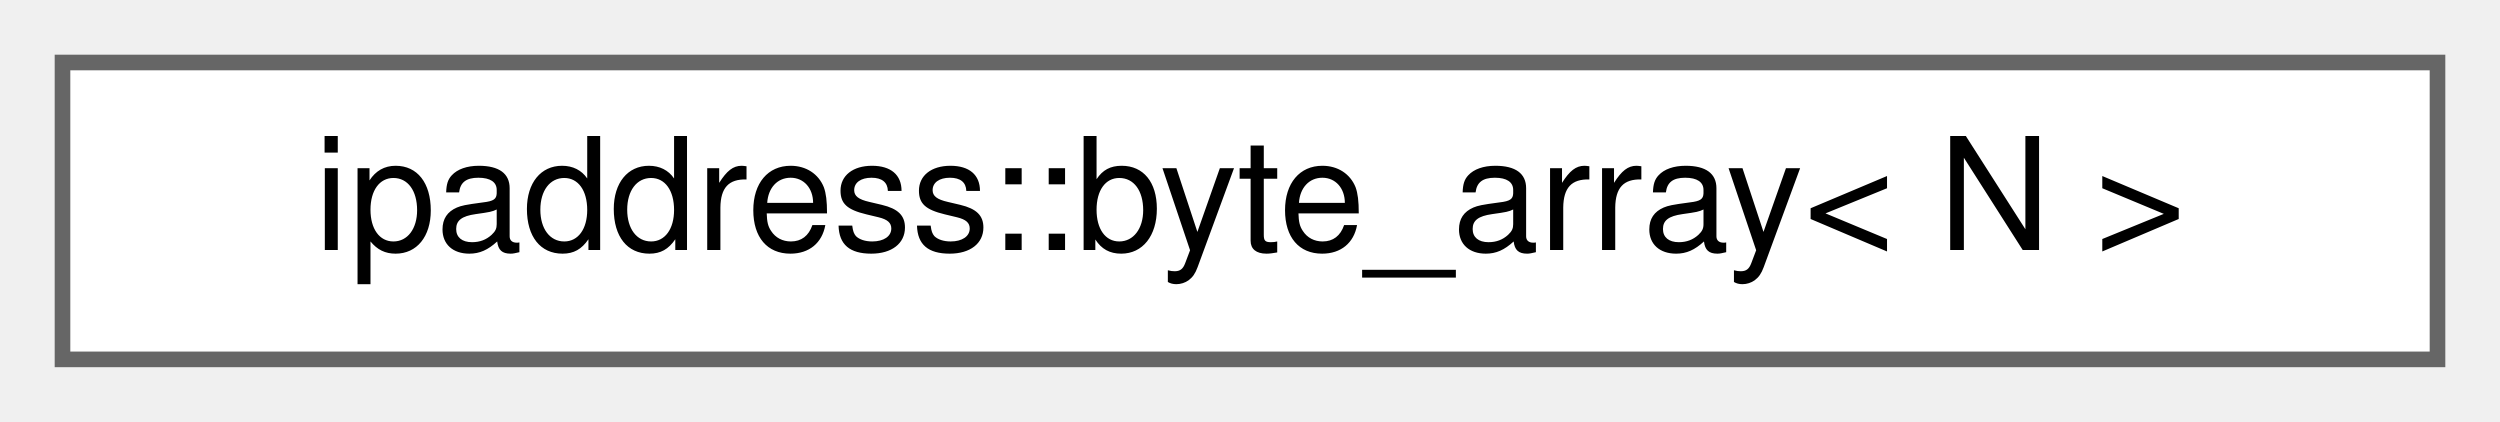
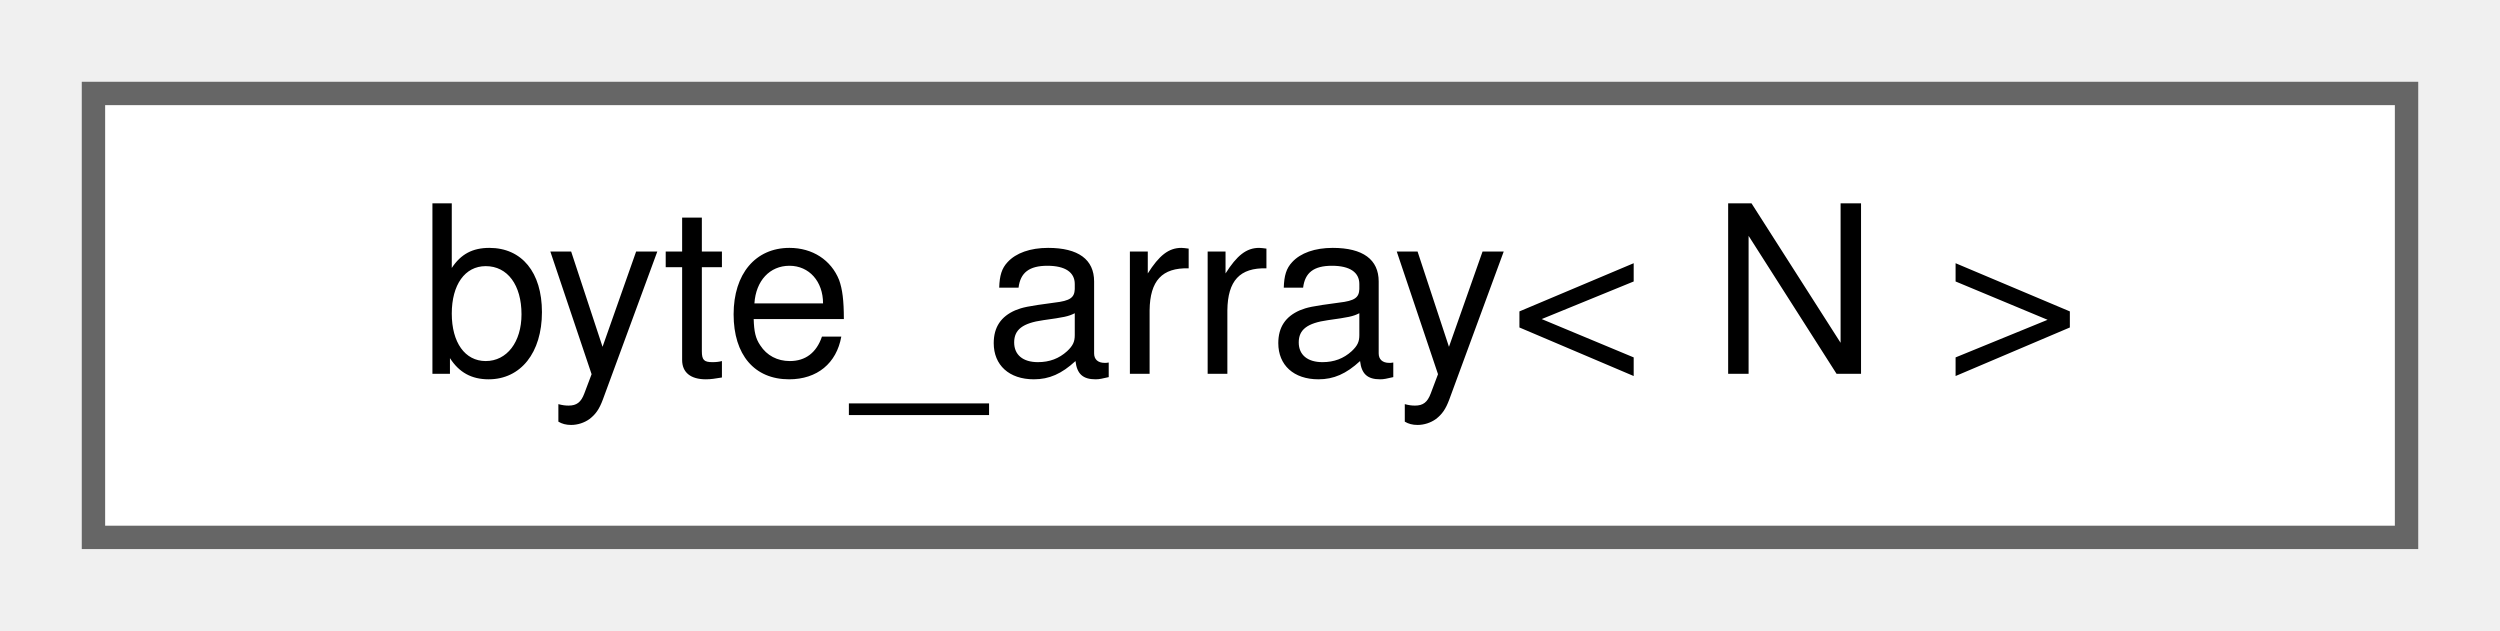
- <svg xmlns="http://www.w3.org/2000/svg" xmlns:xlink="http://www.w3.org/1999/xlink" width="160pt" height="27pt" viewBox="0.00 0.00 160.00 27.00">
+ <svg xmlns="http://www.w3.org/2000/svg" xmlns:xlink="http://www.w3.org/1999/xlink" width="107pt" height="27pt" viewBox="0.00 0.00 107.00 27.00">
  <g id="graph0" class="graph" transform="scale(1 1) rotate(0) translate(4 23)">
    <g id="Node000000" class="node">
      <g id="a_Node000000">
        <a xlink:href="structipaddress_1_1byte__array.html" target="_top" xlink:title="A template class for creating and managing a fixed-size array of bytes.">
-           <polygon fill="white" stroke="#666666" points="152,-19 0,-19 0,0 152,0 152,-19" />
-           <text text-anchor="middle" x="76" y="-7" font-family="Helvetica,sans-Serif" font-size="10.00">ipaddress::byte_array&lt; N &gt;</text>
+           <polygon fill="white" stroke="#666666" points="99,-19 0,-19 0,0 99,0 99,-19" />
+           <text text-anchor="middle" x="49.5" y="-7" font-family="Helvetica,sans-Serif" font-size="10.00">byte_array&lt; N &gt;</text>
        </a>
      </g>
    </g>
  </g>
</svg>
